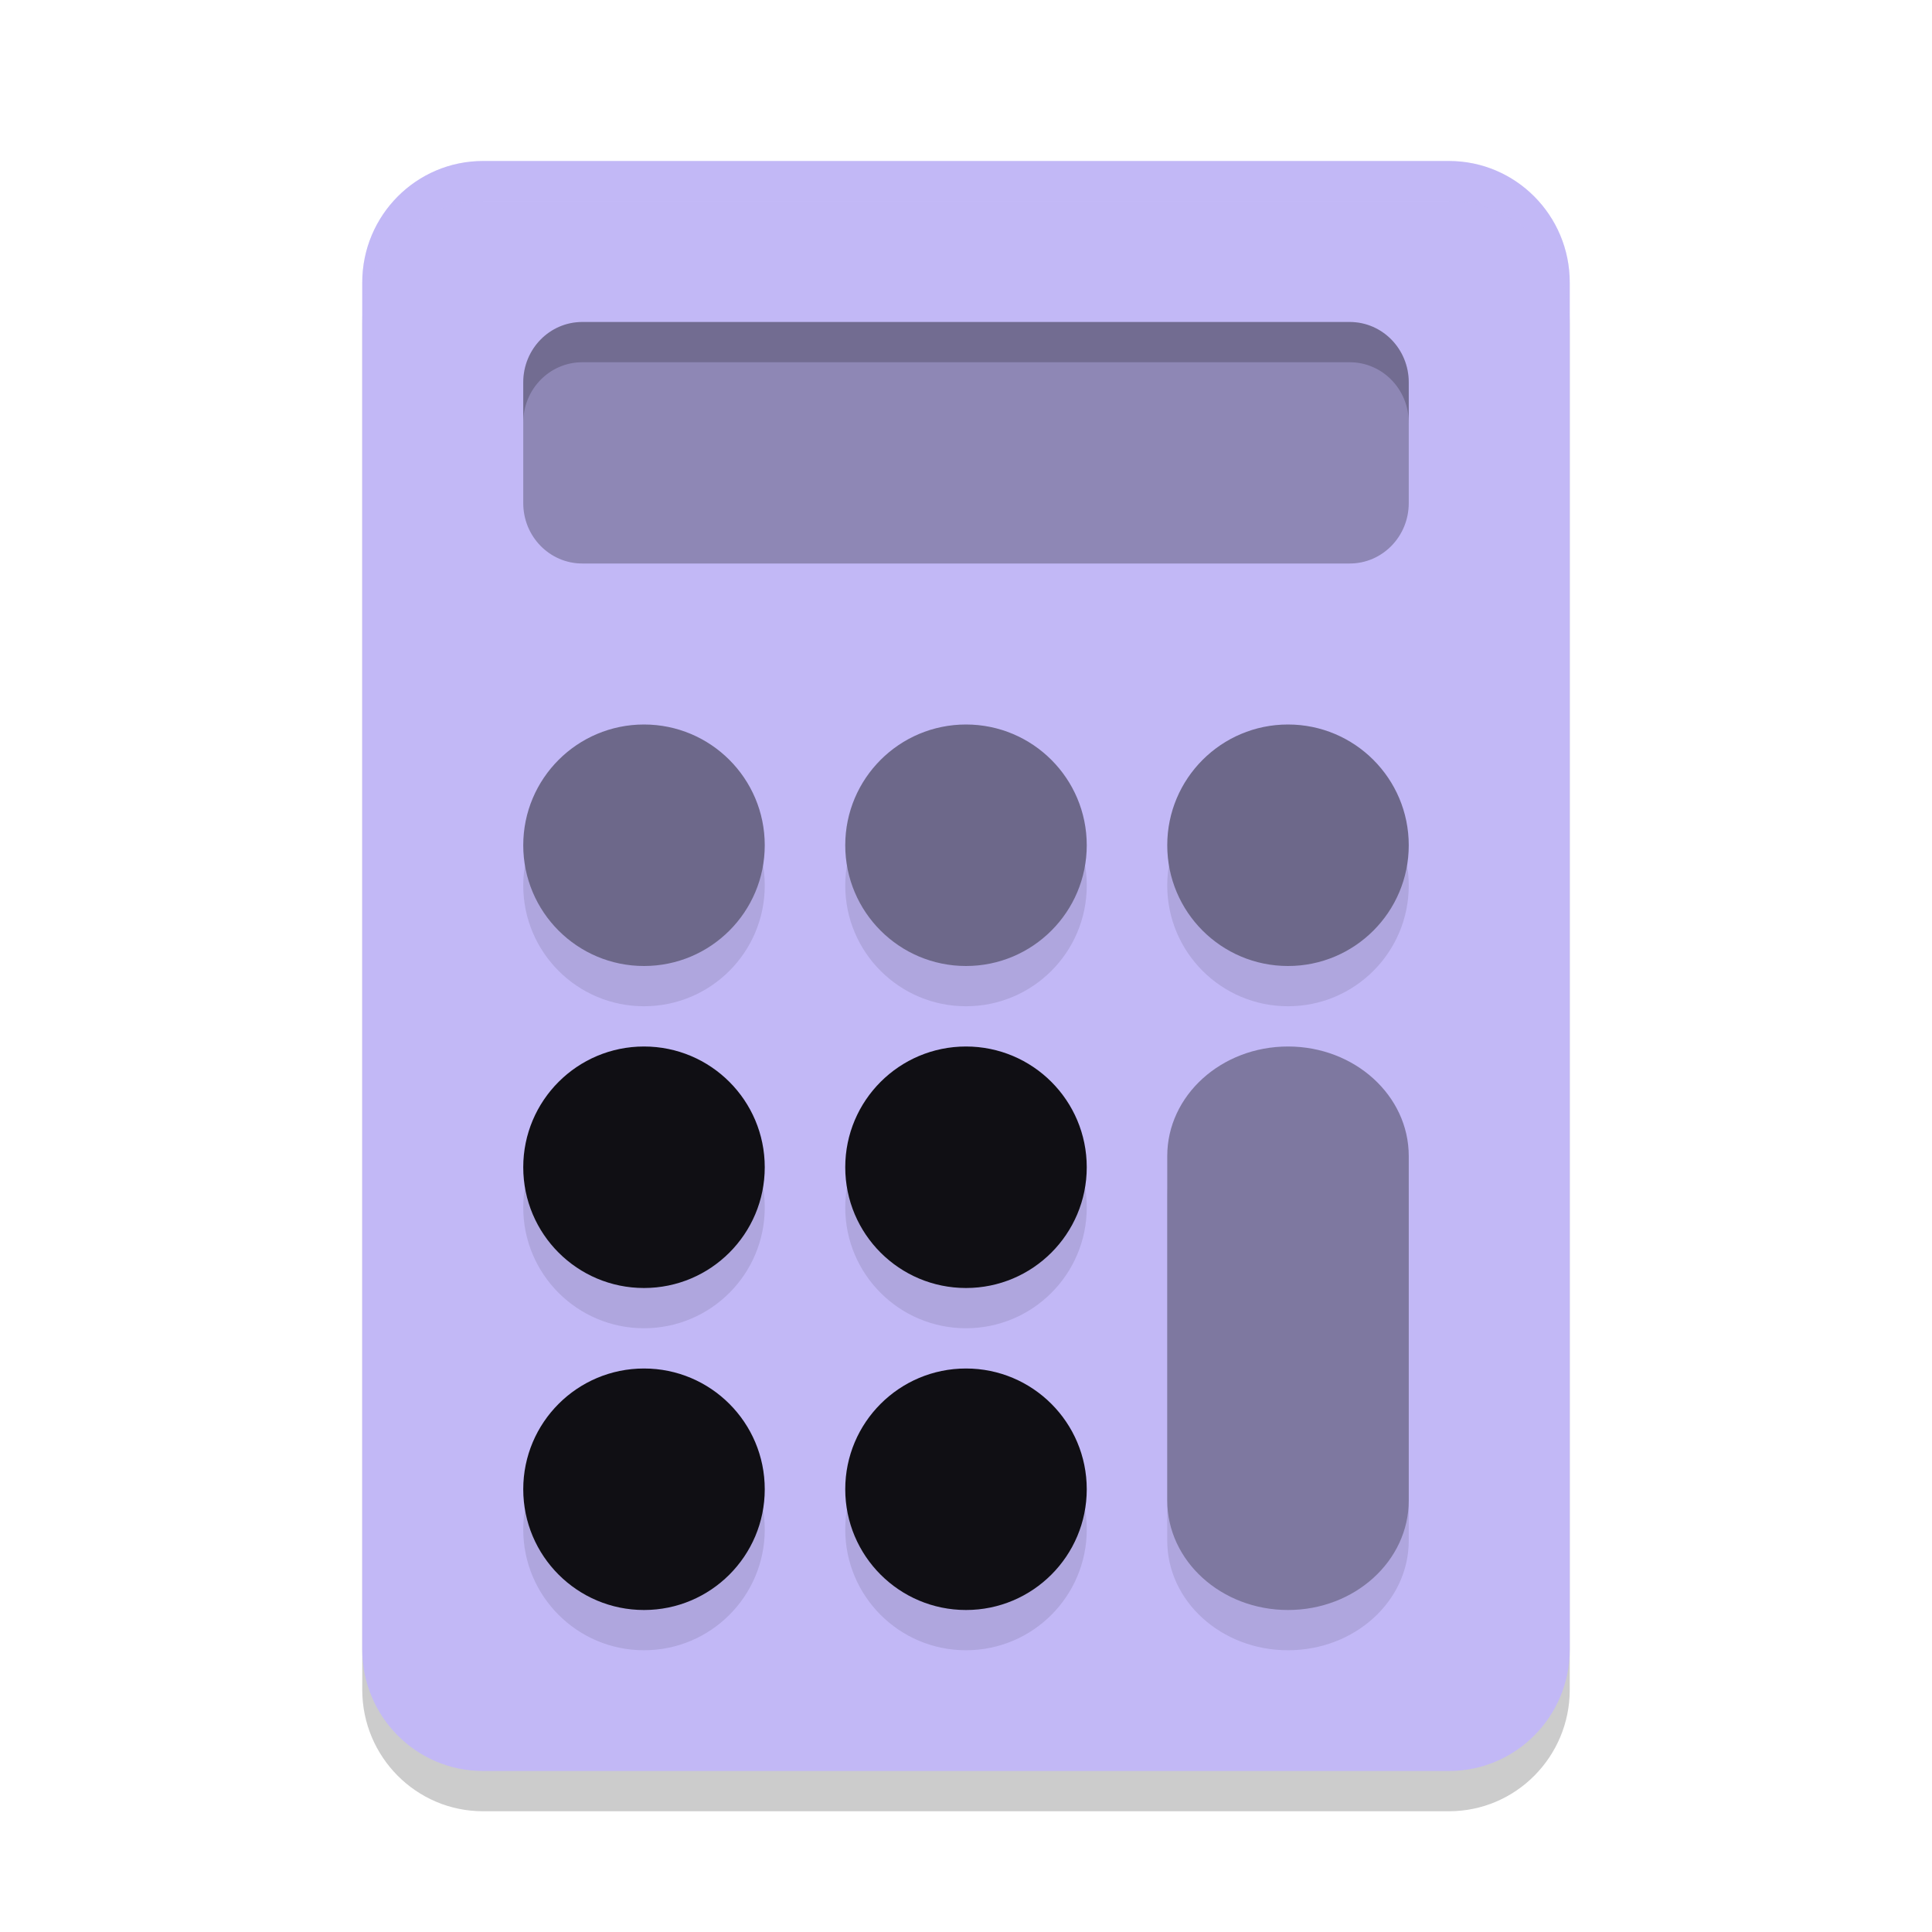
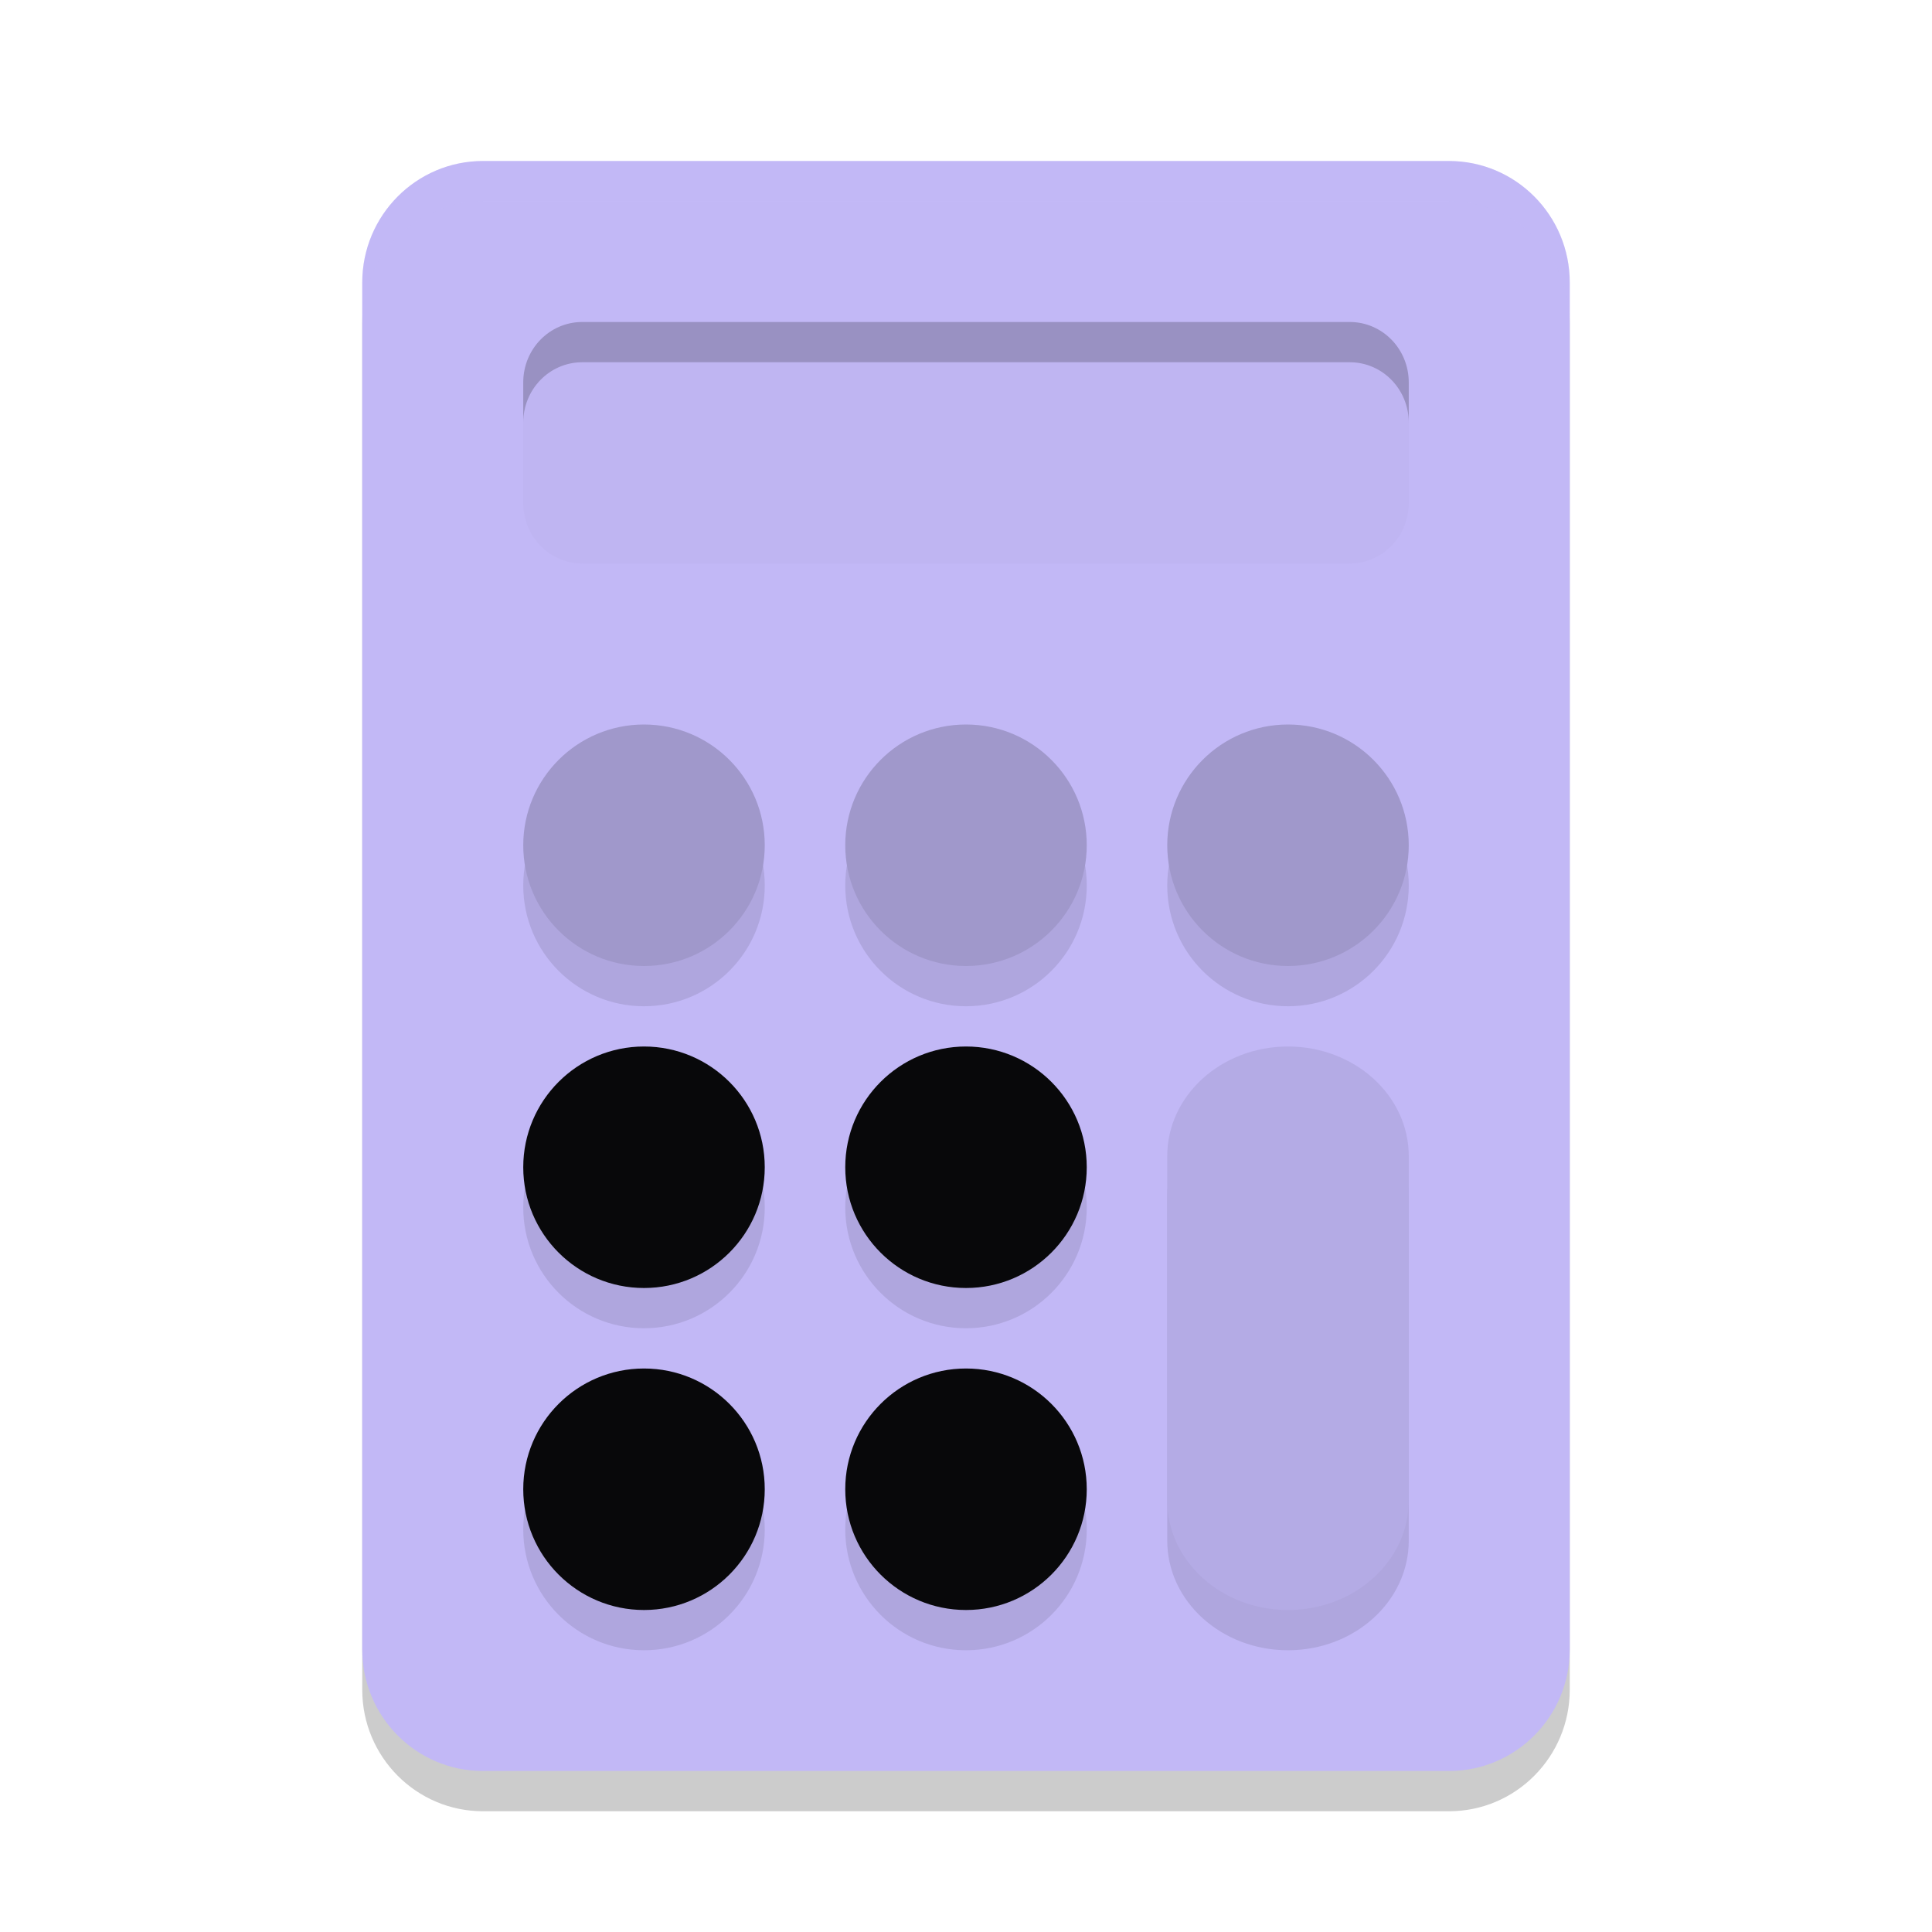
<svg xmlns="http://www.w3.org/2000/svg" width="48" height="48" version="1">
  <path style="opacity:0.2" d="m 12,5 h 24 c 1.657,0 3,1.352 3,3.019 V 41.981 C 39,43.648 37.657,45 36,45 H 12 C 10.343,45 9,43.648 9,41.981 V 8.019 C 9,6.352 10.343,5 12,5 Z m 0,0" />
  <path style="fill:#c2b8f6" d="m 12,4 h 24 c 1.657,0 3,1.352 3,3.019 V 40.981 C 39,42.648 37.657,44 36,44 H 12 C 10.343,44 9,42.648 9,40.981 V 7.019 C 9,5.352 10.343,4 12,4 Z m 0,0" />
  <path style="opacity:0.1" d="m 16,19 c -1.657,0 -3,1.343 -3,3 0,1.657 1.343,3 3,3 1.657,0 3,-1.343 3,-3 0,-1.657 -1.343,-3 -3,-3 z m 8,0 c -1.657,0 -3,1.343 -3,3 0,1.657 1.343,3 3,3 1.657,0 3,-1.343 3,-3 0,-1.657 -1.343,-3 -3,-3 z m 8,0 c -1.657,0 -3,1.343 -3,3 0,1.657 1.343,3 3,3 1.657,0 3,-1.343 3,-3 0,-1.657 -1.343,-3 -3,-3 z m -16,8 c -1.657,0 -3,1.343 -3,3 0,1.657 1.343,3 3,3 1.657,0 3,-1.343 3,-3 0,-1.657 -1.343,-3 -3,-3 z m 8,0 c -1.657,0 -3,1.343 -3,3 0,1.657 1.343,3 3,3 1.657,0 3,-1.343 3,-3 0,-1.657 -1.343,-3 -3,-3 z m 8,0 c -1.657,0 -3,1.219 -3,2.723 v 8.555 C 29,39.781 30.343,41 32,41 c 1.657,0 3,-1.219 3,-2.723 V 29.723 C 35,28.219 33.657,27 32,27 Z m -16,8 c -1.657,0 -3,1.343 -3,3 0,1.657 1.343,3 3,3 1.657,0 3,-1.343 3,-3 0,-1.657 -1.343,-3 -3,-3 z m 8,0 c -1.657,0 -3,1.343 -3,3 0,1.657 1.343,3 3,3 1.657,0 3,-1.343 3,-3 0,-1.657 -1.343,-3 -3,-3 z" />
-   <path style="fill:#8e87b5" d="M 14.466,14 H 33.534 C 34.344,14 35,13.329 35,12.5 v -3 C 35,8.671 34.344,8 33.534,8 H 14.466 C 13.656,8 13,8.671 13,9.5 v 3 c 0,0.829 0.656,1.5 1.466,1.5 z m 0,0" />
-   <circle style="fill:#100f14" cx="24" cy="37" r="3" />
-   <path style="fill:#7e78a0" d="m 32,26 c 1.657,0 3,1.218 3,2.722 v 8.556 C 35,38.782 33.657,40 32,40 30.343,40 29,38.782 29,37.278 V 28.722 C 29,27.218 30.343,26 32,26 Z m 0,0" />
+   <path style="fill:#bfb5f2" d="M 14.466,14 H 33.534 C 34.344,14 35,13.329 35,12.5 v -3 C 35,8.671 34.344,8 33.534,8 H 14.466 C 13.656,8 13,8.671 13,9.5 v 3 c 0,0.829 0.656,1.5 1.466,1.5 z m 0,0" />
+   <circle style="fill:#08080a" cx="24" cy="37" r="3" />
+   <path style="fill:#b4abe5" d="m 32,26 c 1.657,0 3,1.218 3,2.722 v 8.556 C 35,38.782 33.657,40 32,40 30.343,40 29,38.782 29,37.278 V 28.722 C 29,27.218 30.343,26 32,26 Z m 0,0" />
  <path style="fill:#c2b8f6;opacity:0.2" d="M 12 4 C 10.343 4 9 5.352 9 7.02 L 9 8.02 C 9 6.352 10.343 5 12 5 L 36 5 C 37.657 5 39 6.352 39 8.02 L 39 7.02 C 39 5.352 37.657 4 36 4 L 12 4 z" />
  <path style="opacity:0.2" d="M 14.465 8 C 13.655 8 13 8.671 13 9.5 L 13 10.5 C 13 9.671 13.655 9 14.465 9 L 33.535 9 C 34.345 9 35 9.671 35 10.5 L 35 9.5 C 35 8.671 34.345 8 33.535 8 L 14.465 8 z" />
-   <circle style="fill:#6d688a" cx="24" cy="21" r="3" />
-   <circle style="fill:#6d688a" cx="16" cy="21" r="3" />
-   <circle style="fill:#6d688a" cx="32" cy="21" r="3" />
-   <circle style="fill:#100f14" cx="24" cy="29" r="3" />
-   <circle style="fill:#100f14" cx="16" cy="29" r="3" />
-   <circle style="fill:#100f14" cx="16" cy="37" r="3" />
+   <circle style="fill:#a098cb" cx="24" cy="21" r="3" />
+   <circle style="fill:#a098cb" cx="16" cy="21" r="3" />
+   <circle style="fill:#a098cb" cx="32" cy="21" r="3" />
+   <circle style="fill:#08080a" cx="24" cy="29" r="3" />
+   <circle style="fill:#08080a" cx="16" cy="29" r="3" />
+   <circle style="fill:#08080a" cx="16" cy="37" r="3" />
</svg>
